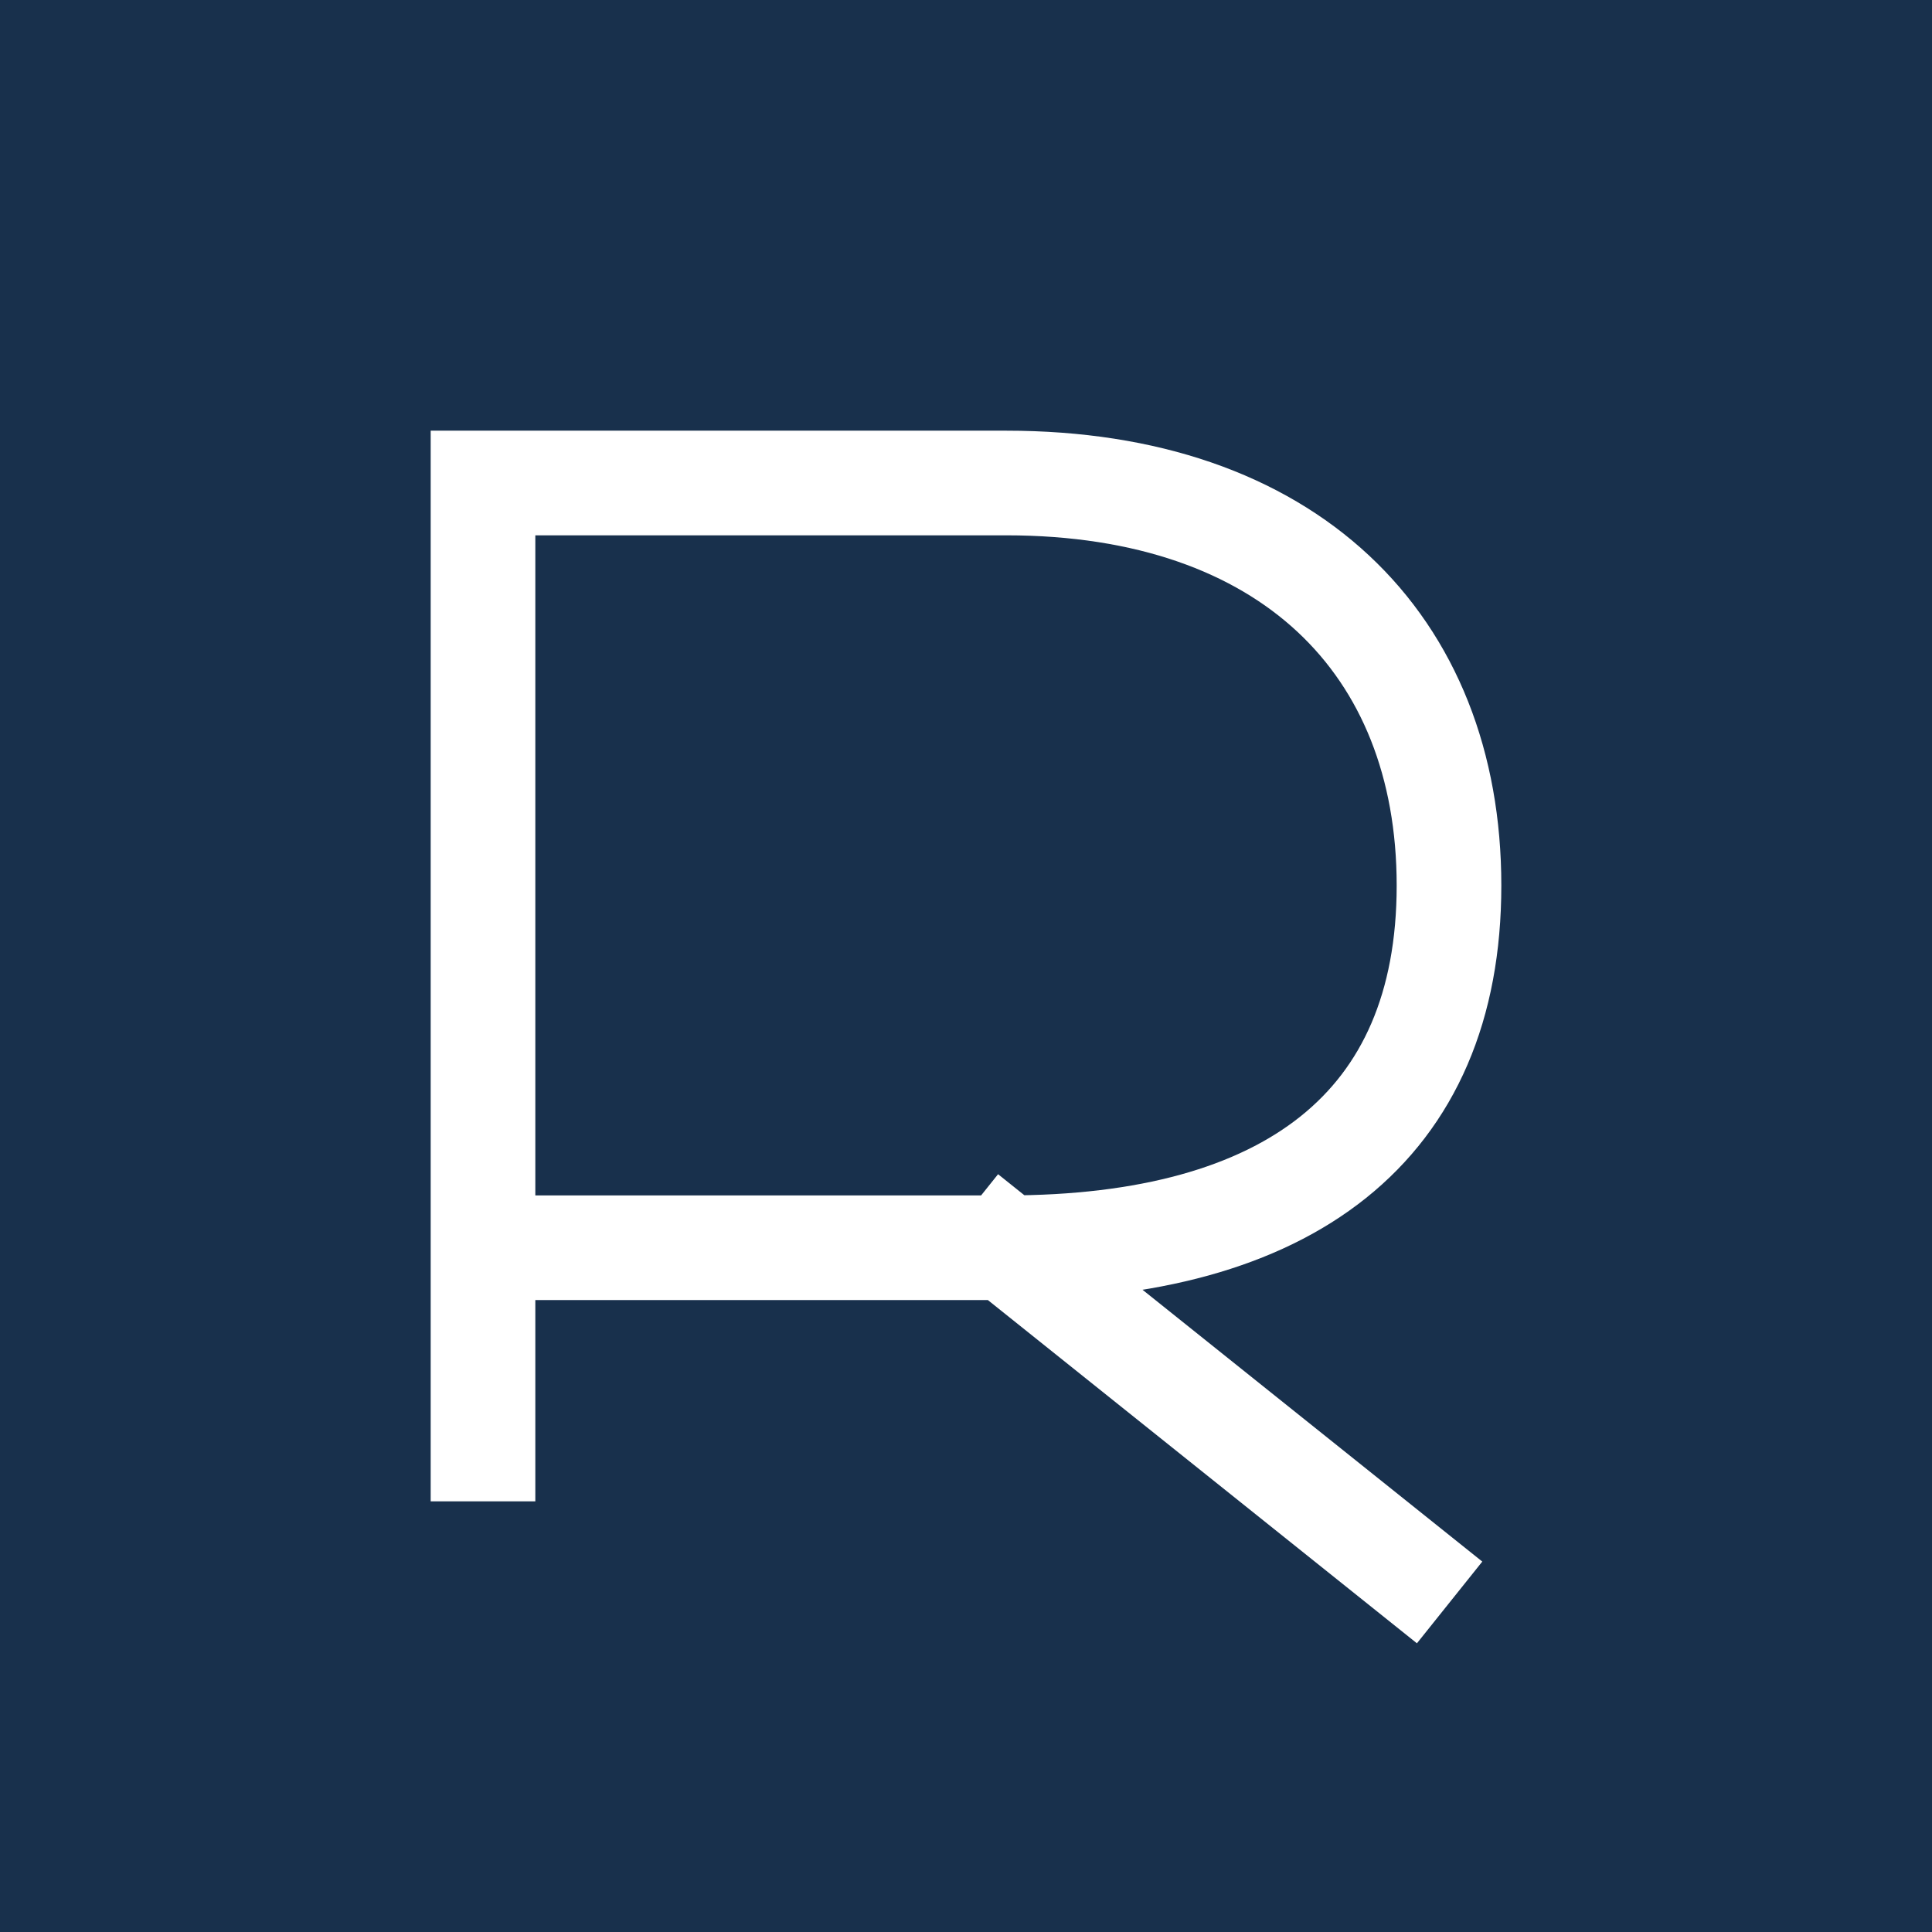
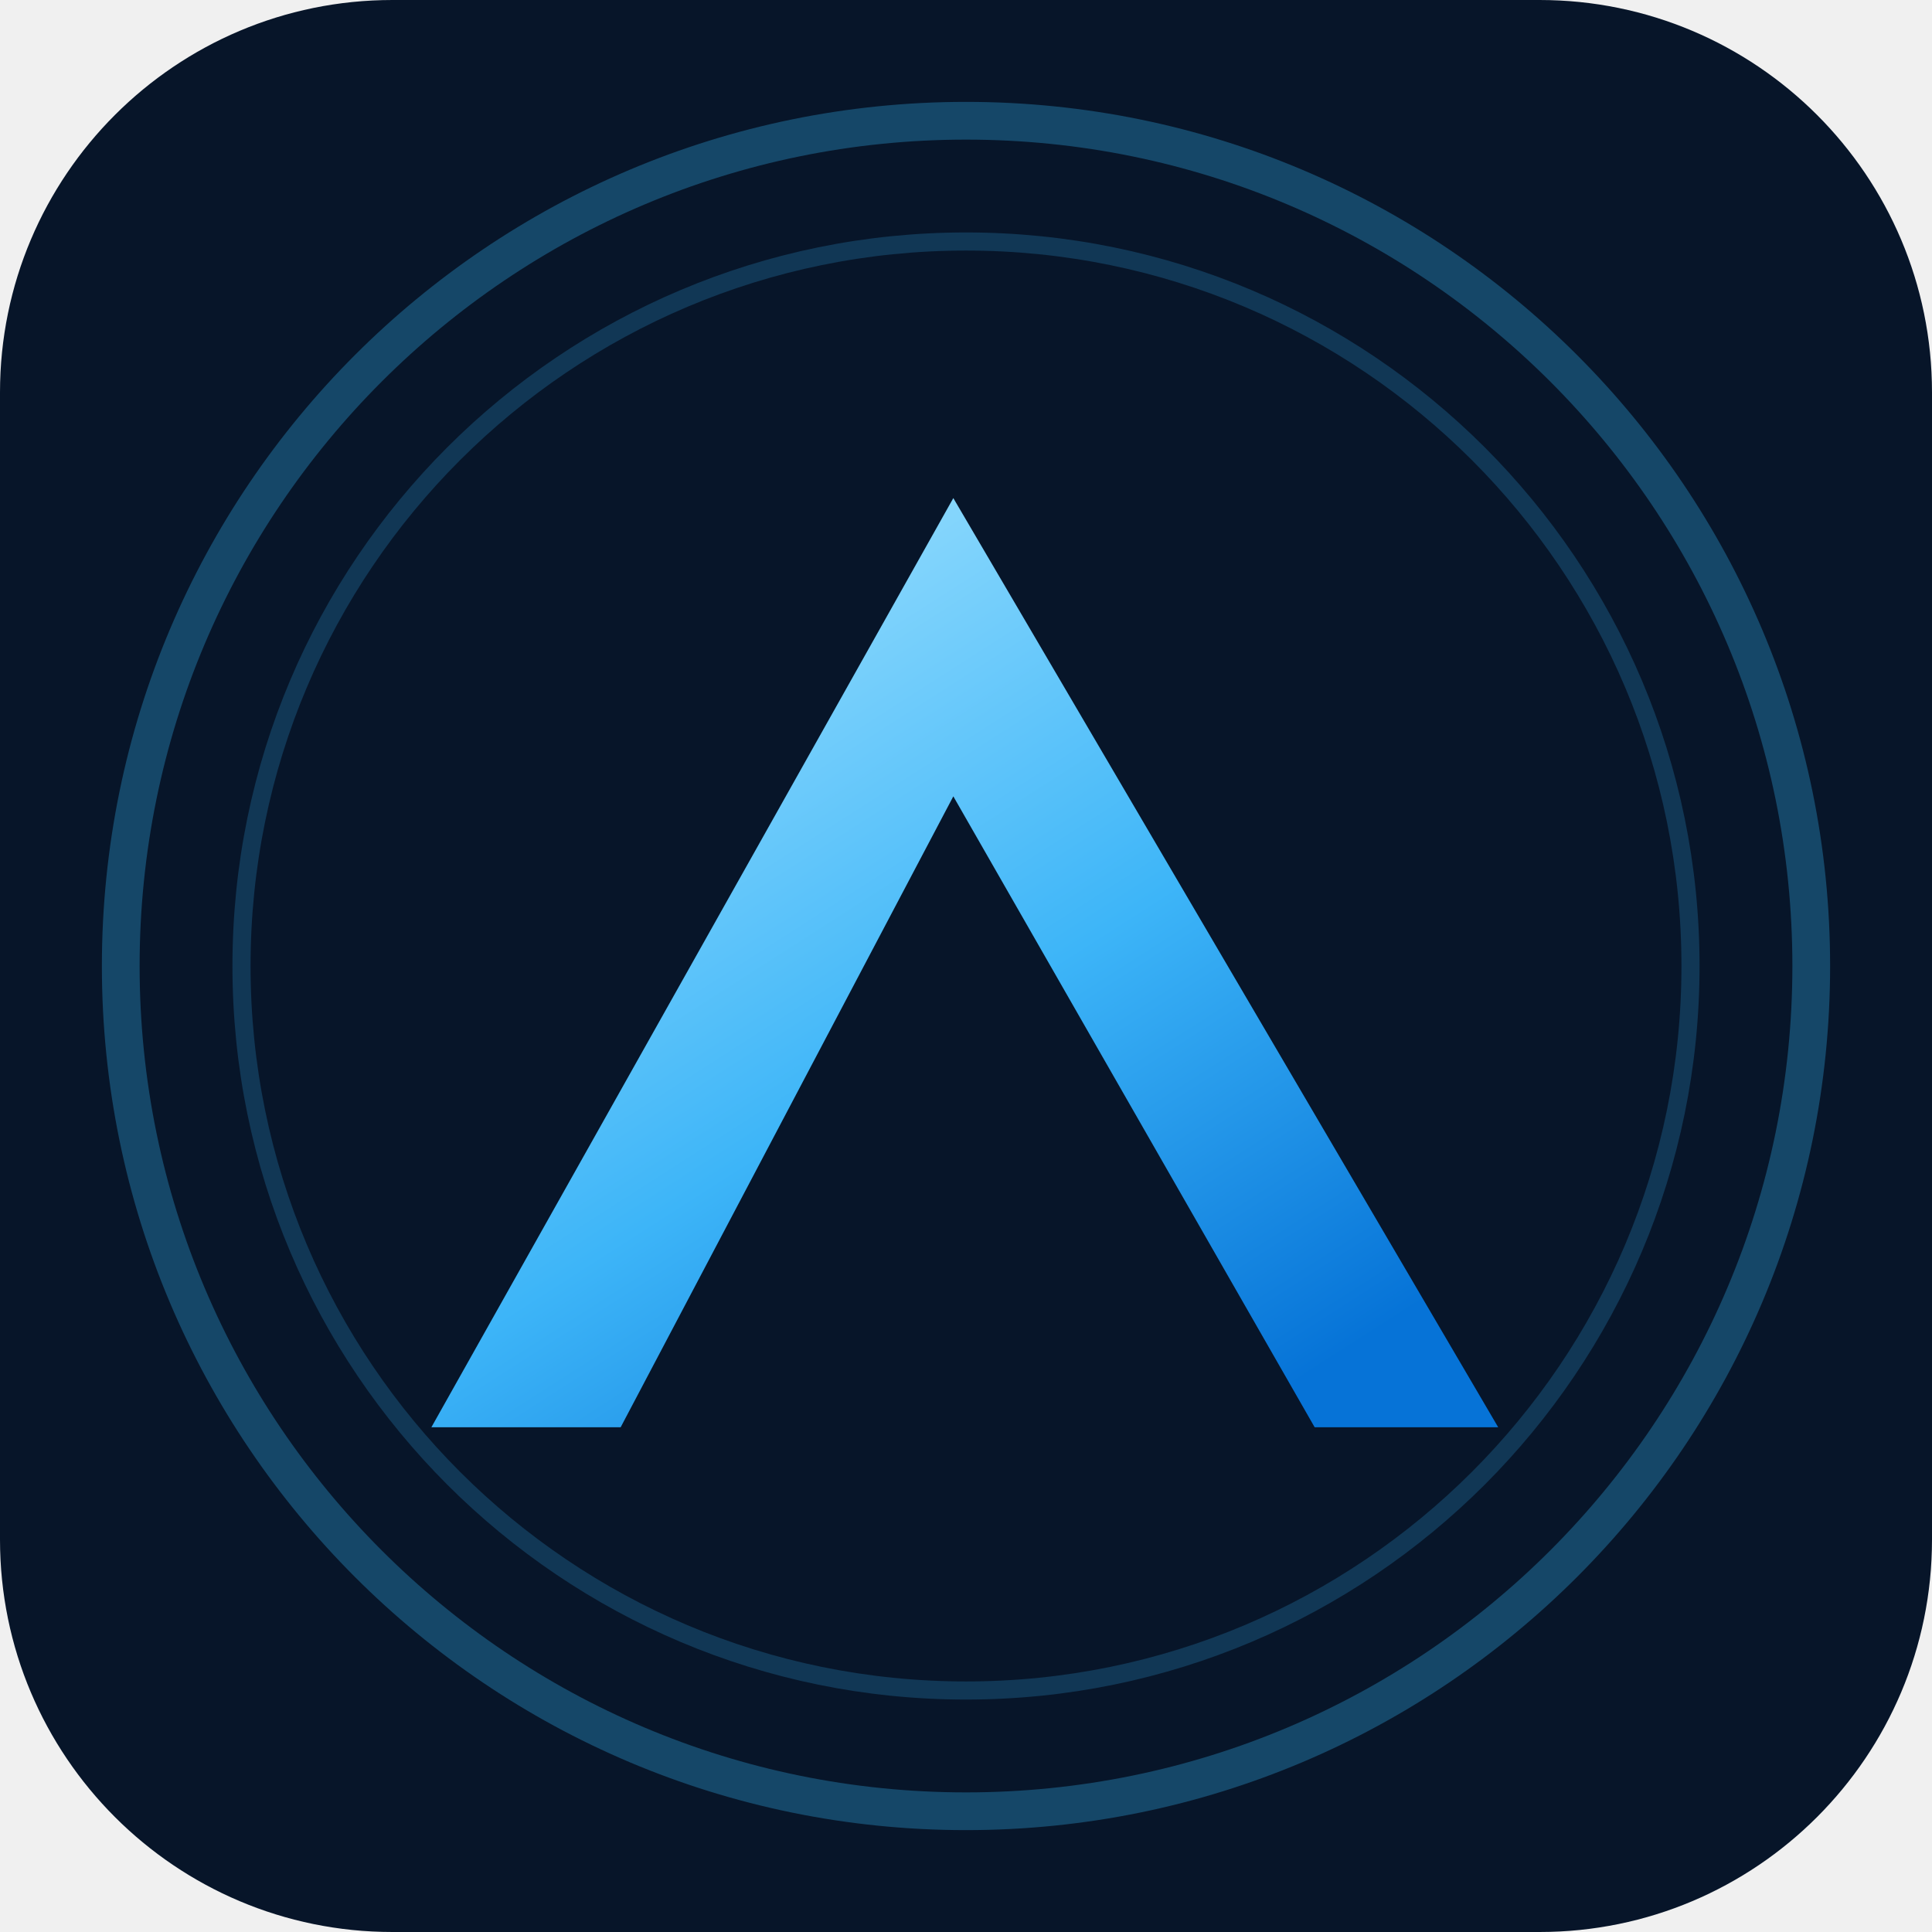
- <svg xmlns="http://www.w3.org/2000/svg" viewBox="0 0 48 48">
-   <rect width="48" height="48" fill="#18304C" />
-   <path d="M12 36V12H25C32 12 36 16 36 22C36 28 32 31 25 31H12 M25 31L35 39" fill="none" stroke="#FFFFFF" stroke-width="2.6" stroke-linecap="square" stroke-linejoin="miter" />
+ <svg xmlns="http://www.w3.org/2000/svg" viewBox="0 0 64 64" role="img" aria-label="ResoArc A" data-source="NFC22 FRONT_VECTOR_ONLY.svg glyph_A">
+   <defs>
+     <linearGradient id="a" x1="0" y1="0" x2=".75" y2="1">
+       <stop stop-color="#b4ebff" />
+       <stop offset=".6" stop-color="#3db5f8" />
+       <stop offset="1" stop-color="#0673d7" />
+     </linearGradient>
+   </defs>
+   <rect width="64" height="64" rx="13" fill="#071529" />
+   <circle cx="32" cy="32" r="28" fill="none" stroke="#154768" stroke-width="1.25" />
+   <circle cx="32" cy="32" r="24" fill="none" stroke="#247bac" stroke-opacity=".34" stroke-width=".6" />
+   <path d="M 571 172 L 662 10 L 757 172 L 725 172 L 662 62 L 604 172 Z" transform="translate(-94.2 14.6) scale(.19)" fill="url(#a)" />
</svg>
